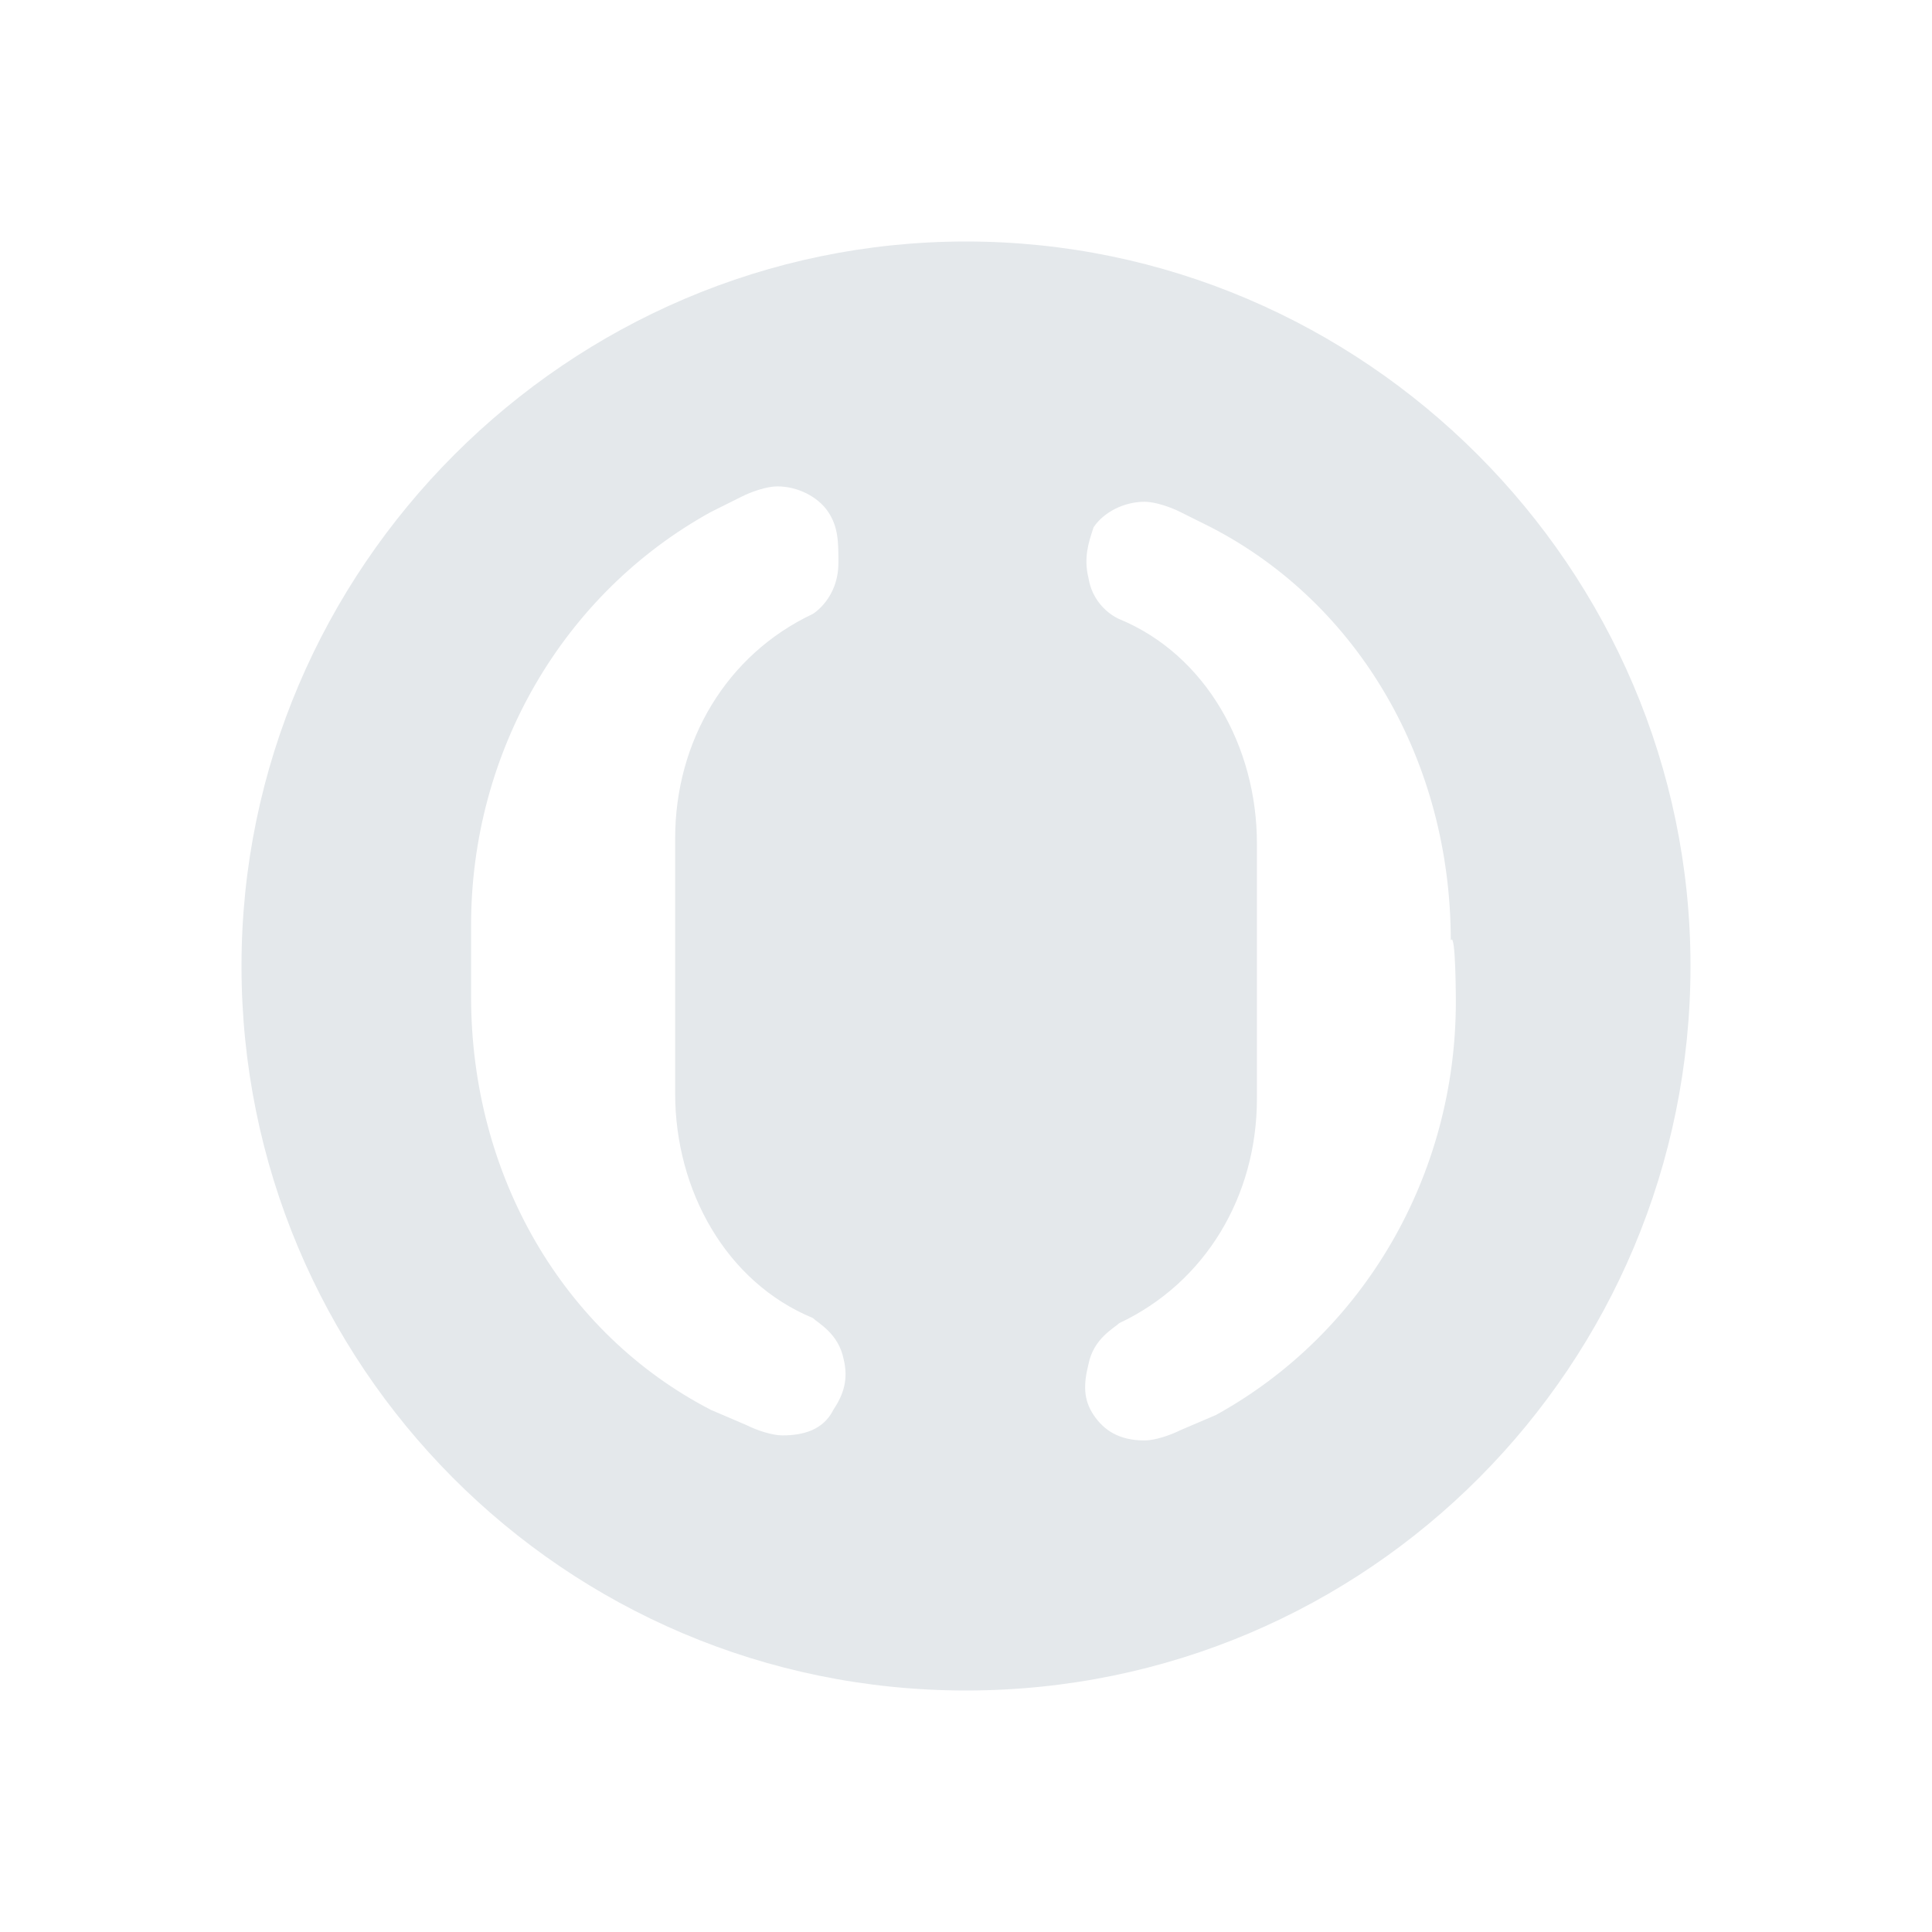
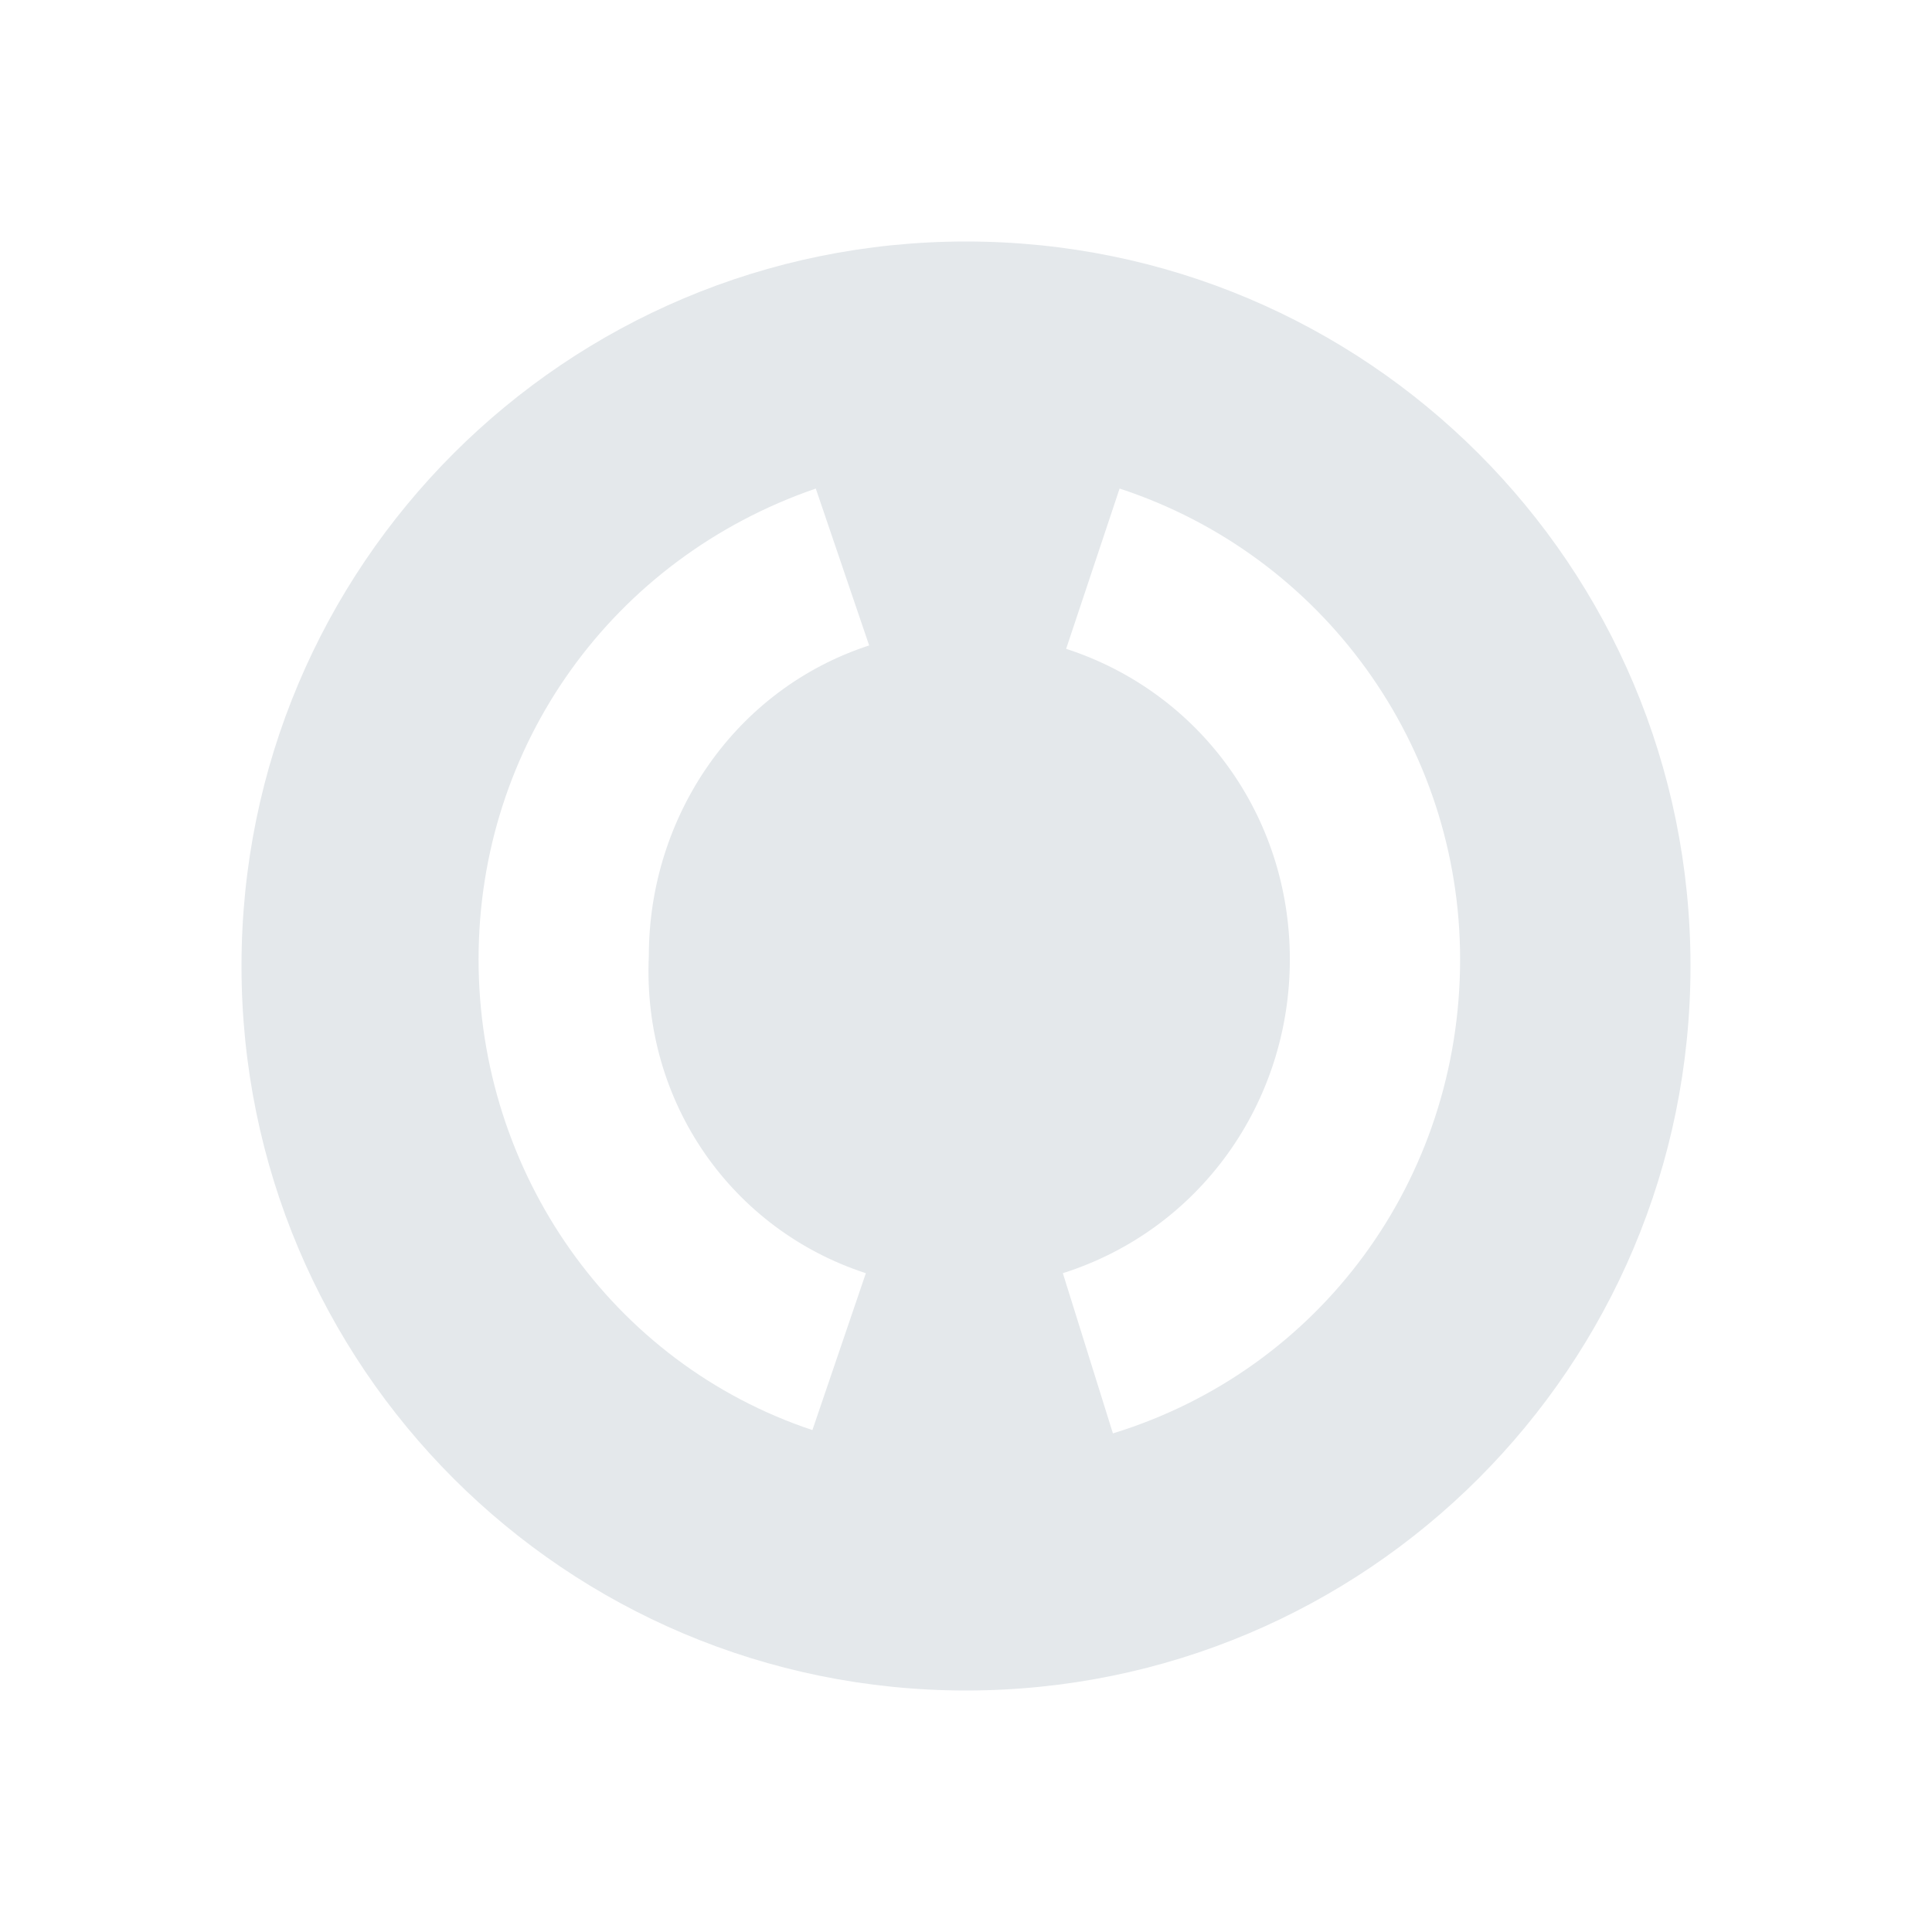
<svg xmlns="http://www.w3.org/2000/svg" width="24" height="24" viewBox="0 0 24 24" fill="none">
-   <path d="M12 3C7.056 3 3 7.056 3 12C3 16.944 6.993 21 12 21C17.007 21 21 16.944 21 12C21 7.056 16.944 3 12 3ZM10.352 17.514C10.225 17.768 9.971 17.831 9.719 17.831C9.592 17.831 9.402 17.768 9.275 17.704L8.831 17.514C6.993 16.564 5.852 14.599 5.852 12.381V11.493C5.852 9.339 6.993 7.374 8.831 6.36L9.212 6.17C9.338 6.106 9.529 6.042 9.655 6.042C9.908 6.042 10.161 6.169 10.288 6.359C10.415 6.549 10.415 6.739 10.415 6.992C10.415 7.436 10.098 7.626 10.098 7.626C9.021 8.134 8.387 9.211 8.387 10.415V13.584C8.387 14.788 9.021 15.929 10.098 16.373C10.161 16.436 10.415 16.563 10.479 16.88C10.542 17.134 10.479 17.323 10.352 17.514ZM15.106 17.577L14.662 17.767C14.535 17.83 14.345 17.894 14.219 17.894C13.902 17.894 13.712 17.767 13.585 17.577C13.458 17.387 13.458 17.198 13.522 16.944C13.585 16.627 13.839 16.5 13.903 16.437C14.98 15.93 15.614 14.852 15.614 13.648V10.479C15.614 9.275 14.98 8.134 13.903 7.69C13.903 7.69 13.586 7.563 13.522 7.183C13.459 6.929 13.522 6.739 13.585 6.55C13.712 6.36 13.966 6.233 14.219 6.233C14.345 6.233 14.535 6.296 14.662 6.36L15.043 6.55C16.881 7.5 18.022 9.465 18.022 11.683C18.085 11.556 18.085 12.444 18.085 12.444C18.085 14.598 16.944 16.563 15.106 17.577Z" fill="#E4E8EB" />
+   <path d="M12 3C7.023 3 3 7.023 3 12C3 16.977 7.023 21 12 21C16.977 21 21 16.977 21 12C21 7.023 16.977 3 12 3ZM10.756 15.816L10.092 17.765C7.604 16.936 5.945 14.571 5.945 11.917C5.945 9.263 7.604 6.94 10.134 6.069L10.797 8.018C9.138 8.558 8.06 10.134 8.06 11.876C7.977 13.7 9.097 15.277 10.756 15.816ZM13.825 17.806L13.203 15.816C14.903 15.277 16.023 13.7 16.023 11.917C16.023 10.134 14.903 8.599 13.244 8.06L13.908 6.069C16.438 6.899 18.138 9.263 18.138 11.917C18.138 14.654 16.396 17.018 13.825 17.806Z" fill="#E4E8EB" />
</svg>
